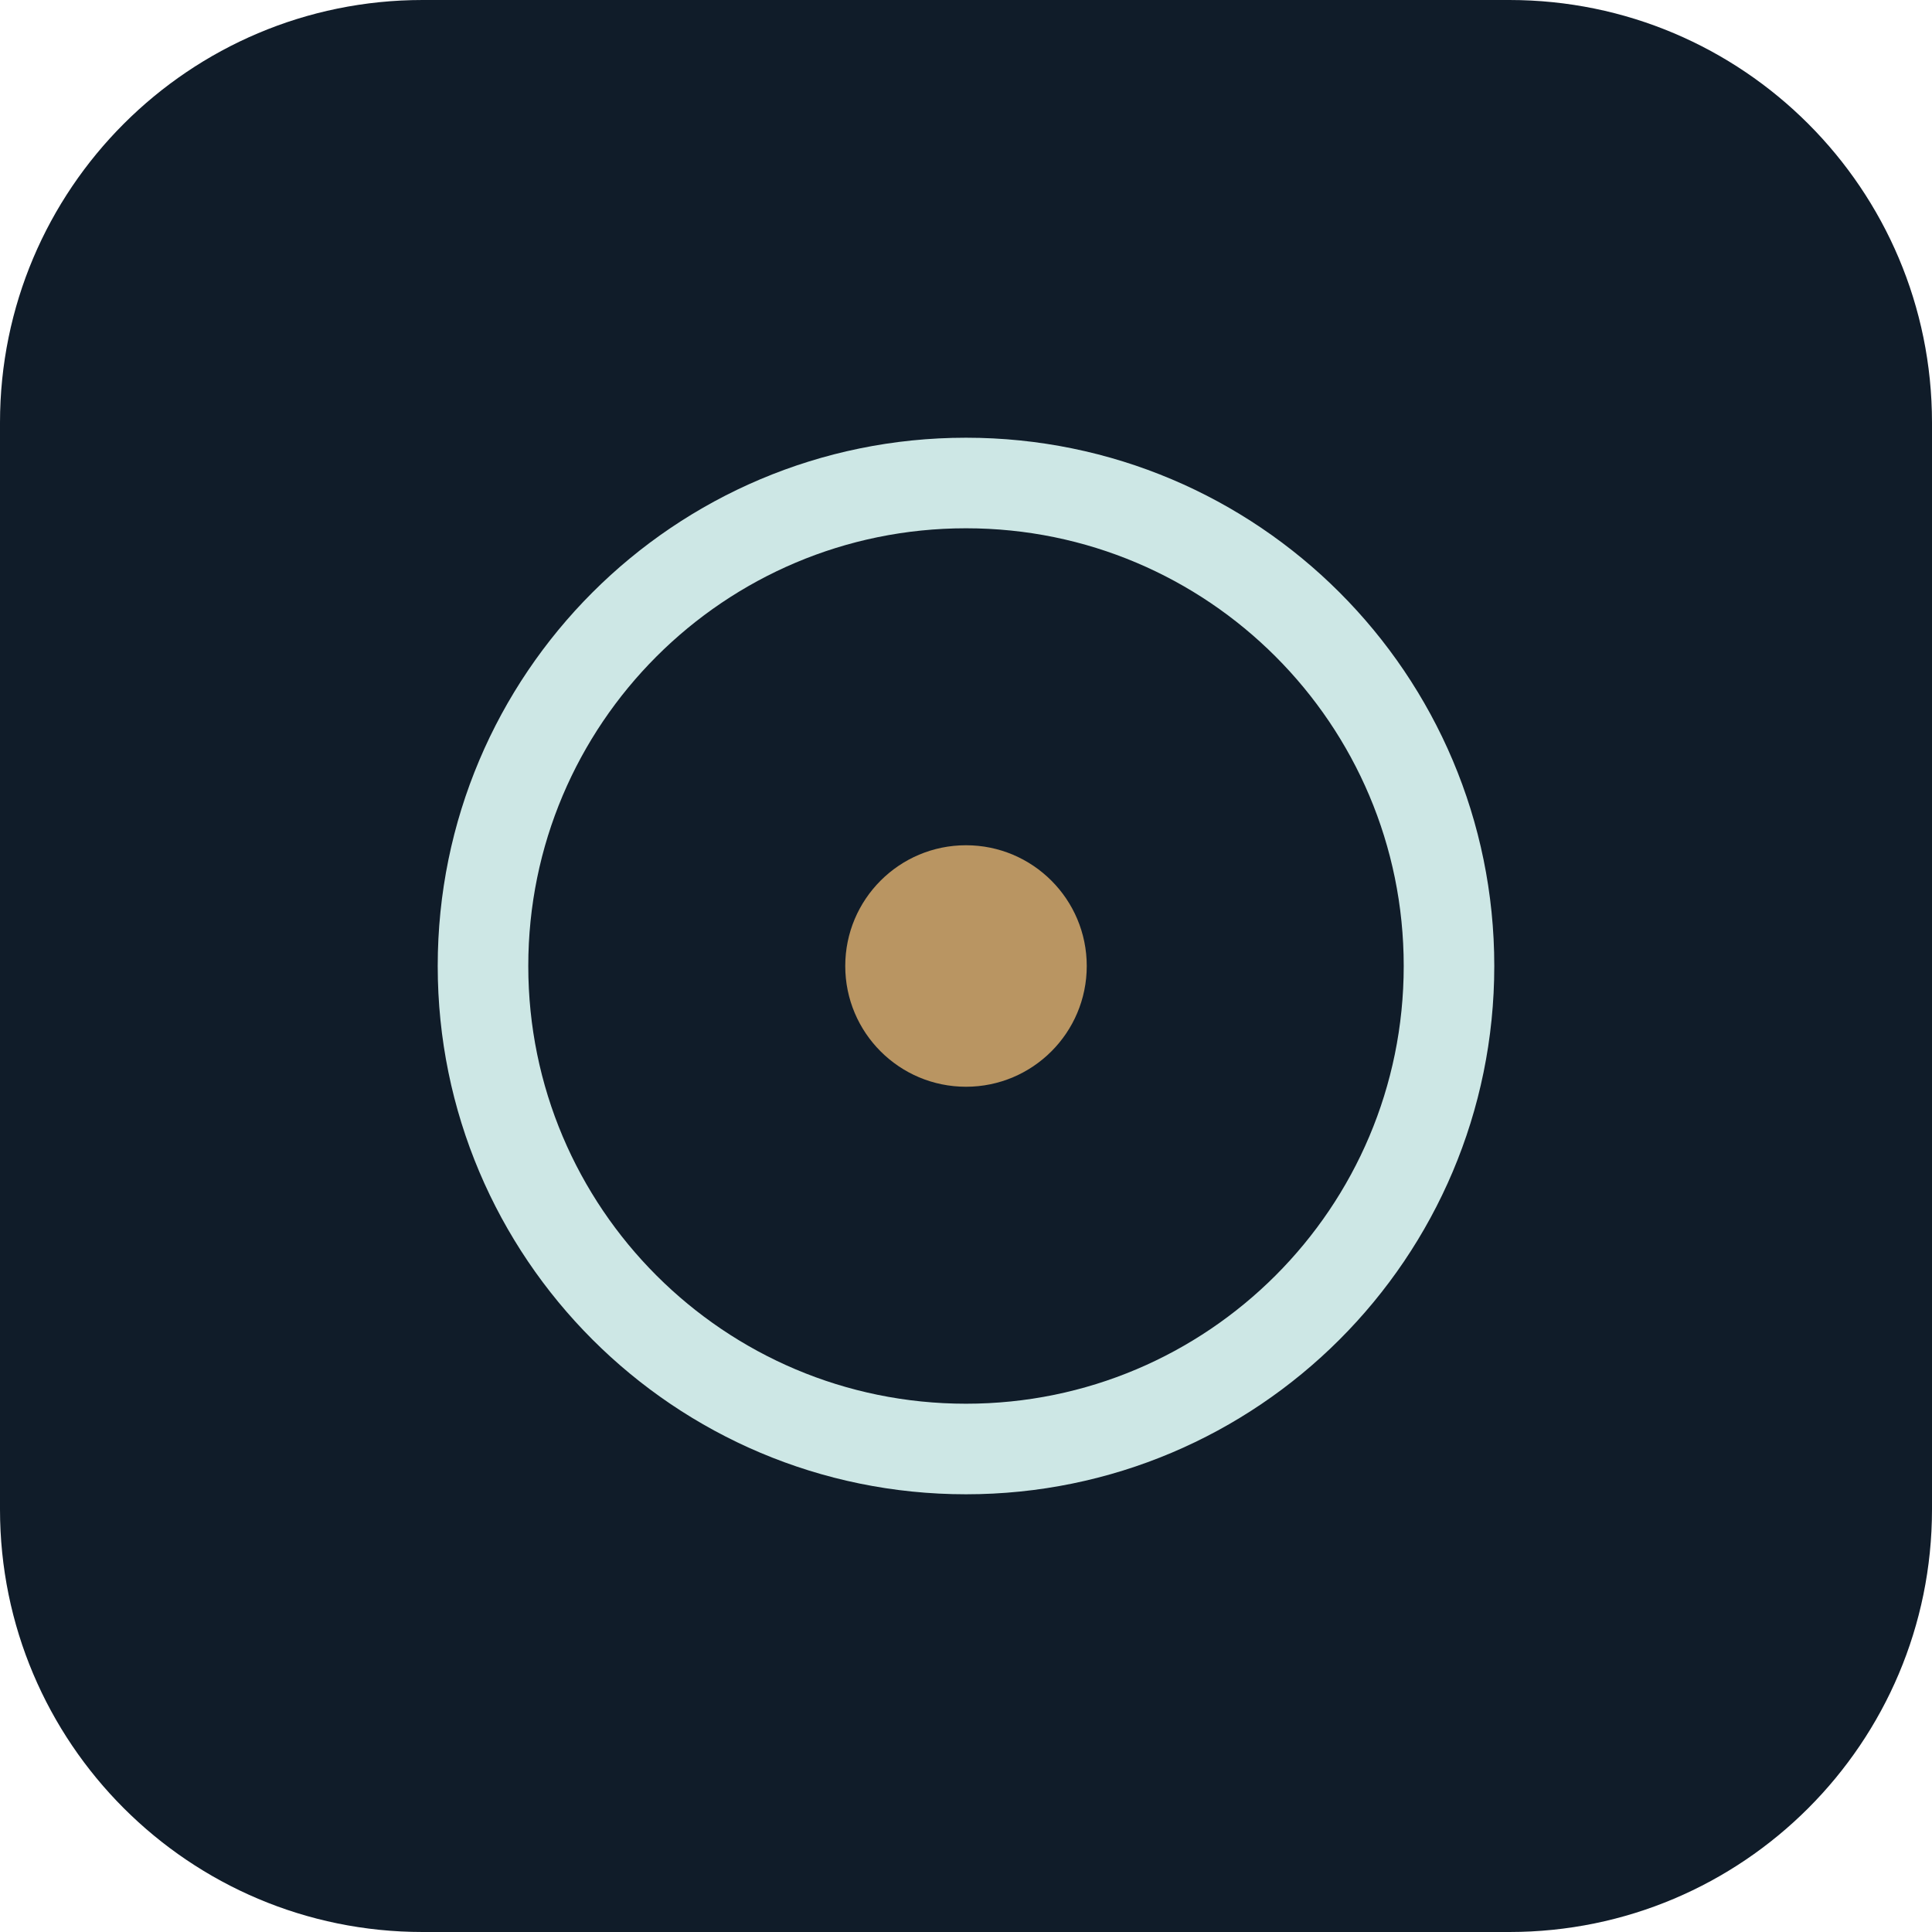
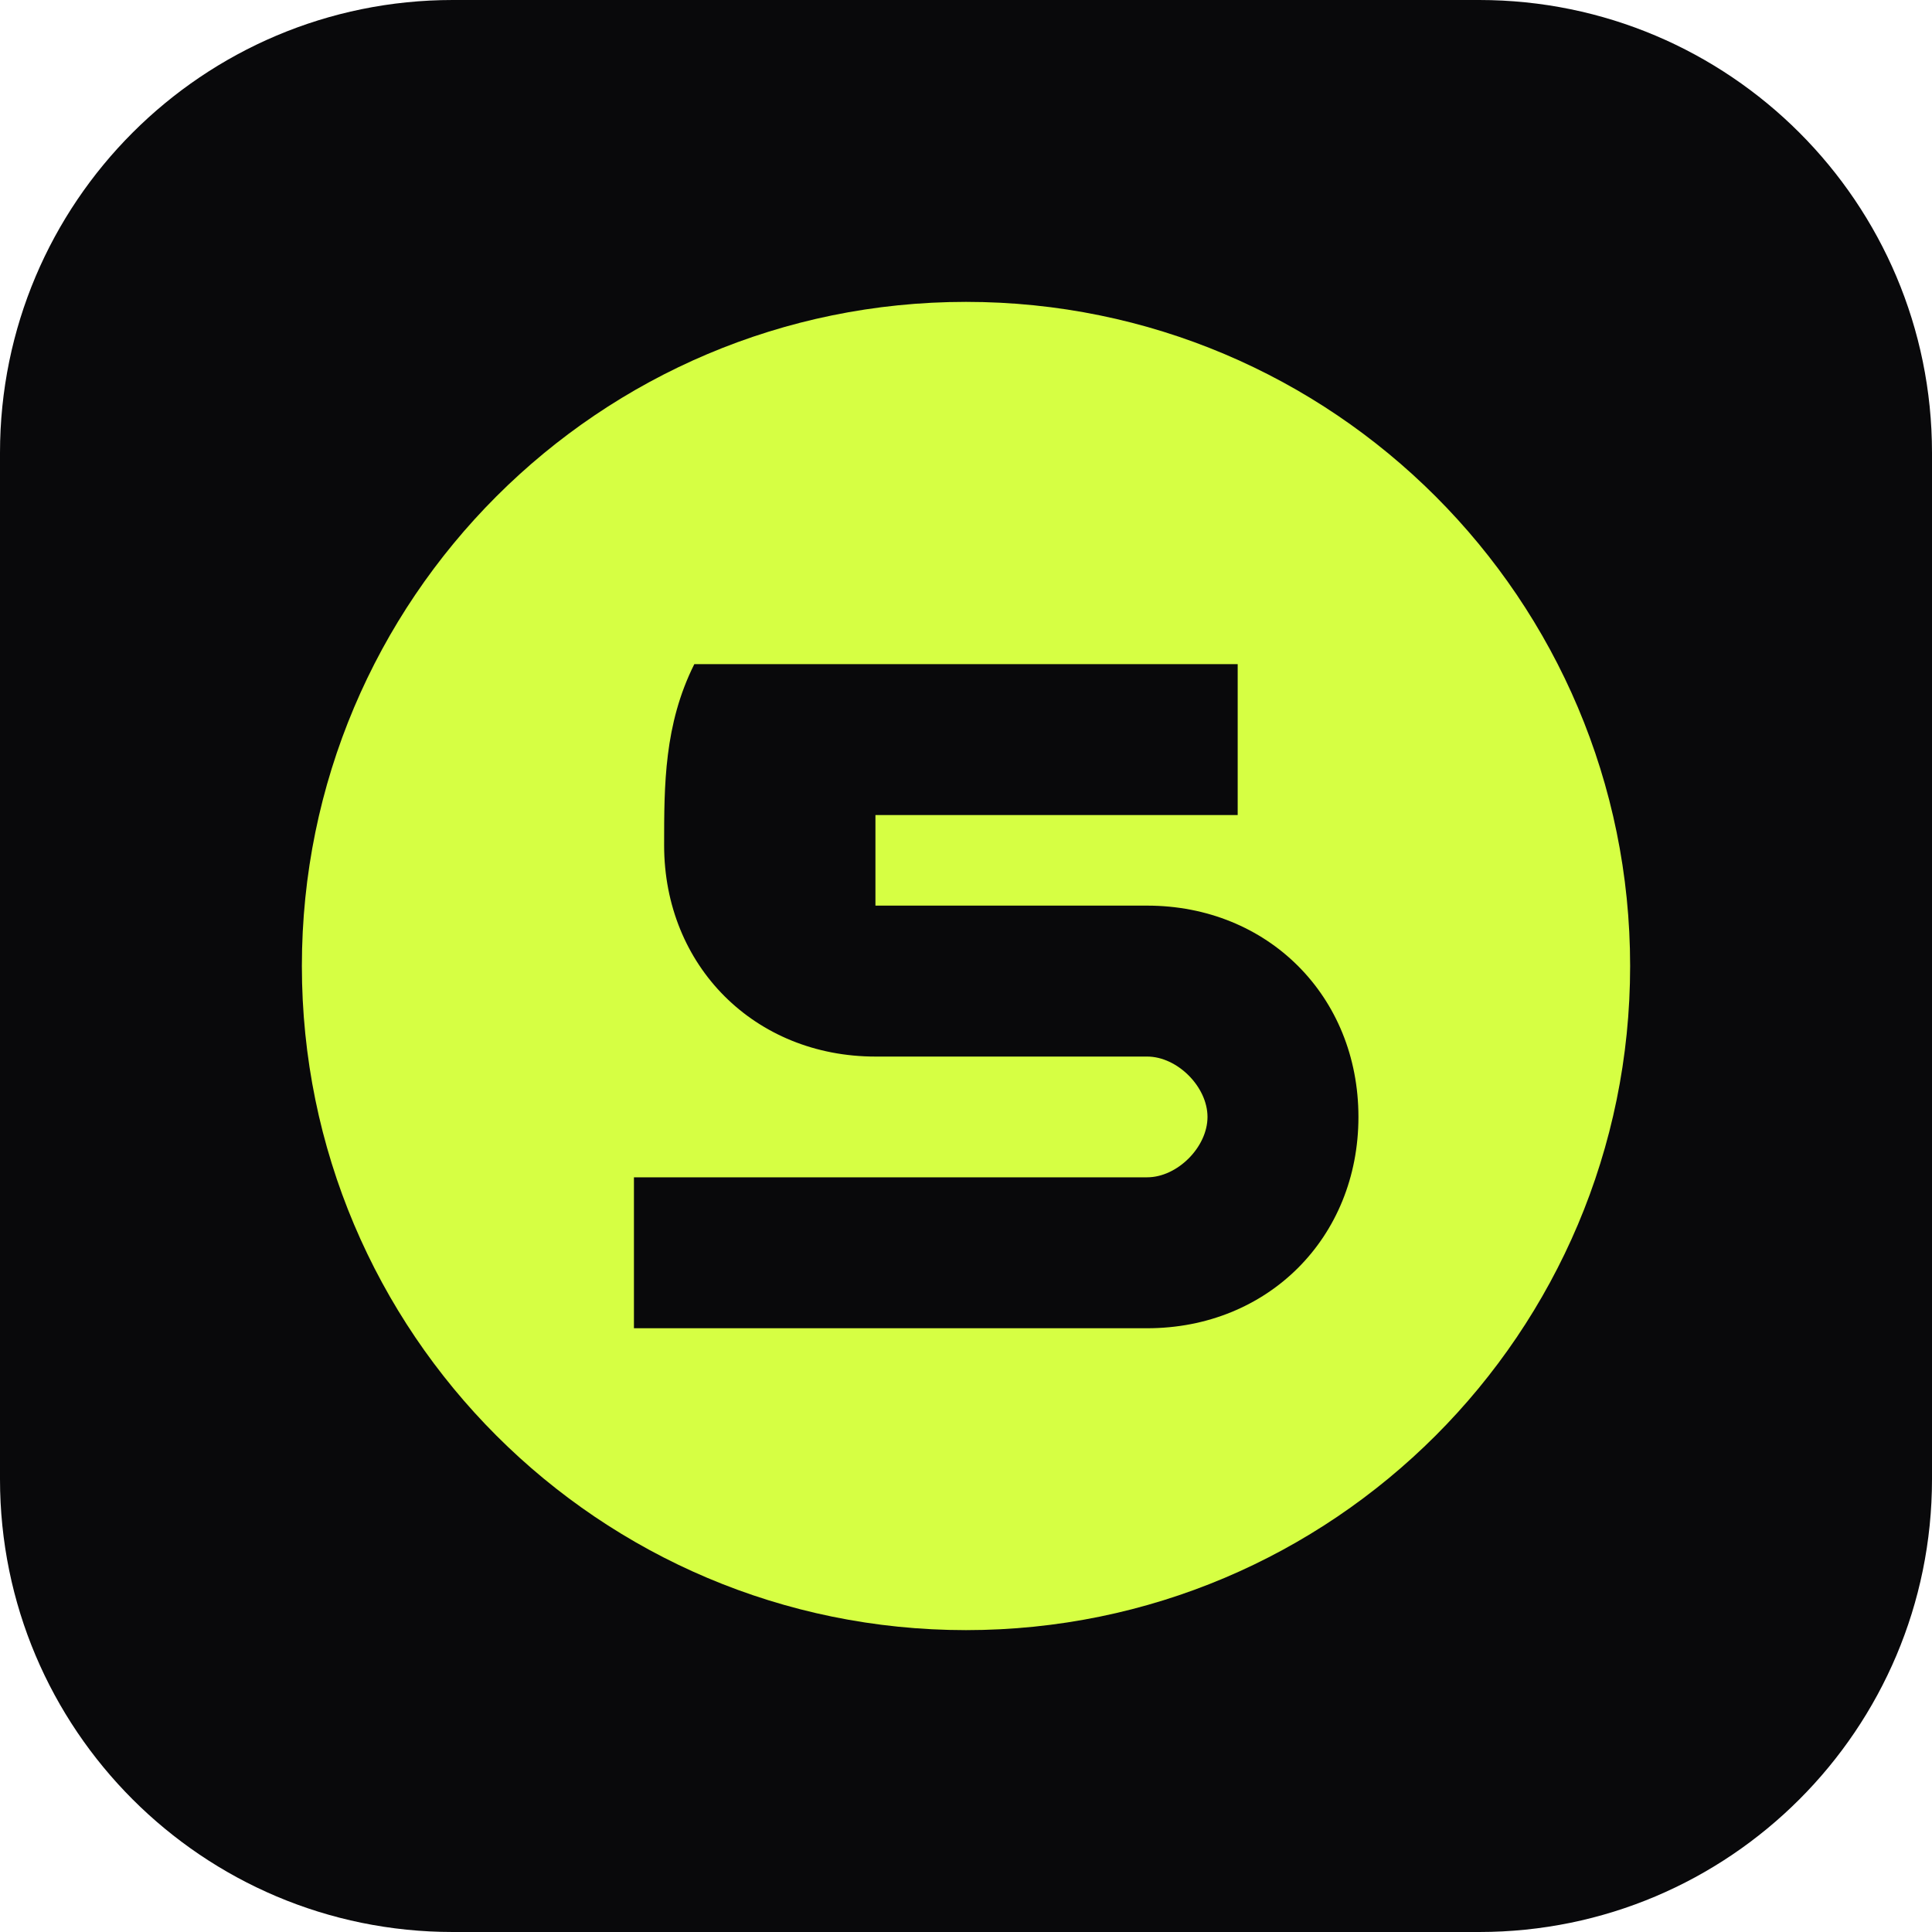
<svg xmlns="http://www.w3.org/2000/svg" viewBox="0 0 64 64">
-   <rect width="64" height="64" rx="14" fill="#101c29" />
-   <circle cx="32" cy="32" r="16" fill="none" stroke="#cde7e5" stroke-width="3" />
-   <circle cx="32" cy="32" r="4" fill="#b99562" />
+   <rect width="64" height="64" rx="15" fill="#09090b" />
+   <circle cx="32" cy="32" r="22" fill="#d6ff43" />
+   <path d="M23 22h18v5H29v3h9c4 0 7 3 7 7s-3 7-7 7H21v-5h17c1 0 2-1 2-2s-1-2-2-2h-9c-4 0-7-3-7-7 0-2 0-4 1-6Z" fill="#09090b" />
</svg>
